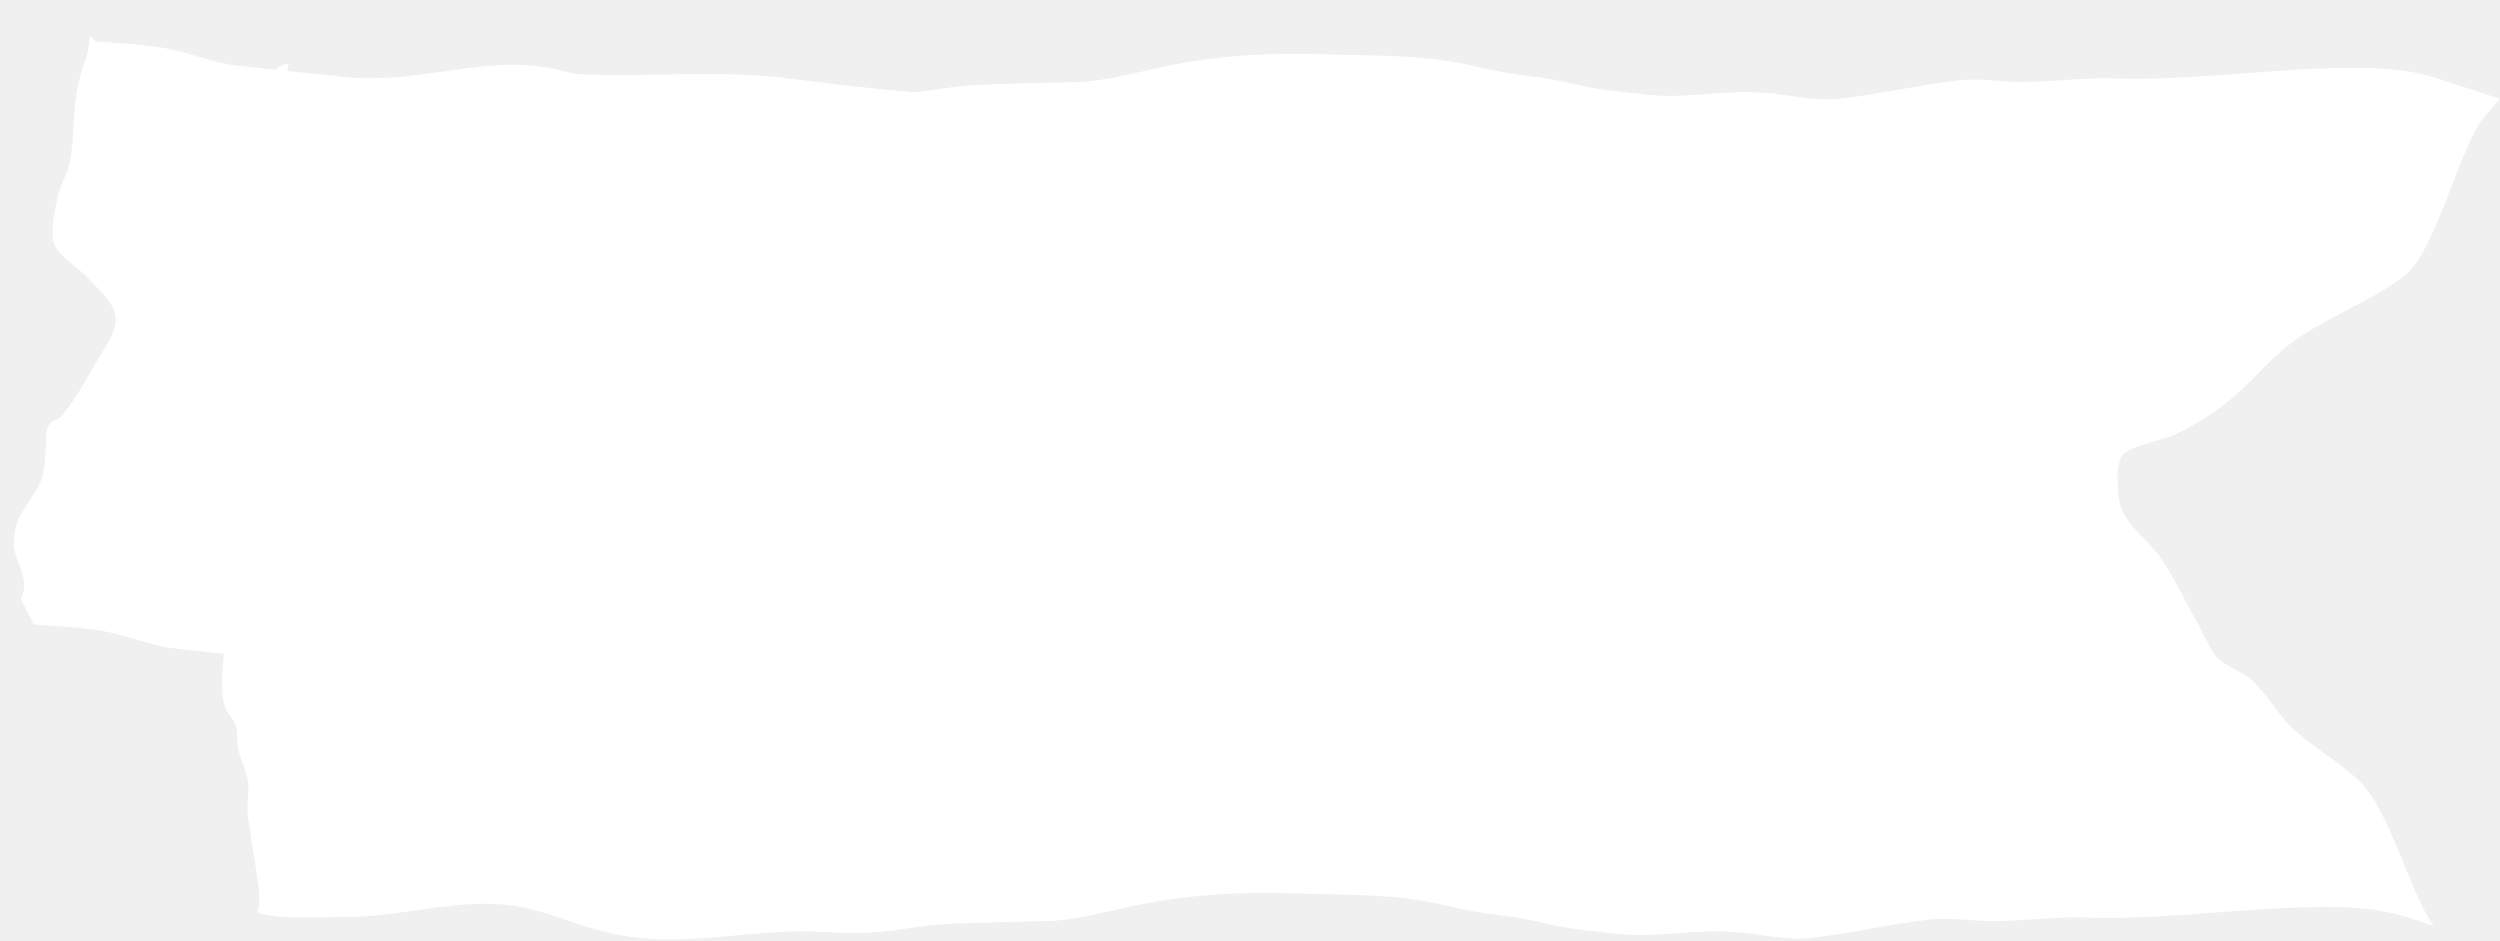
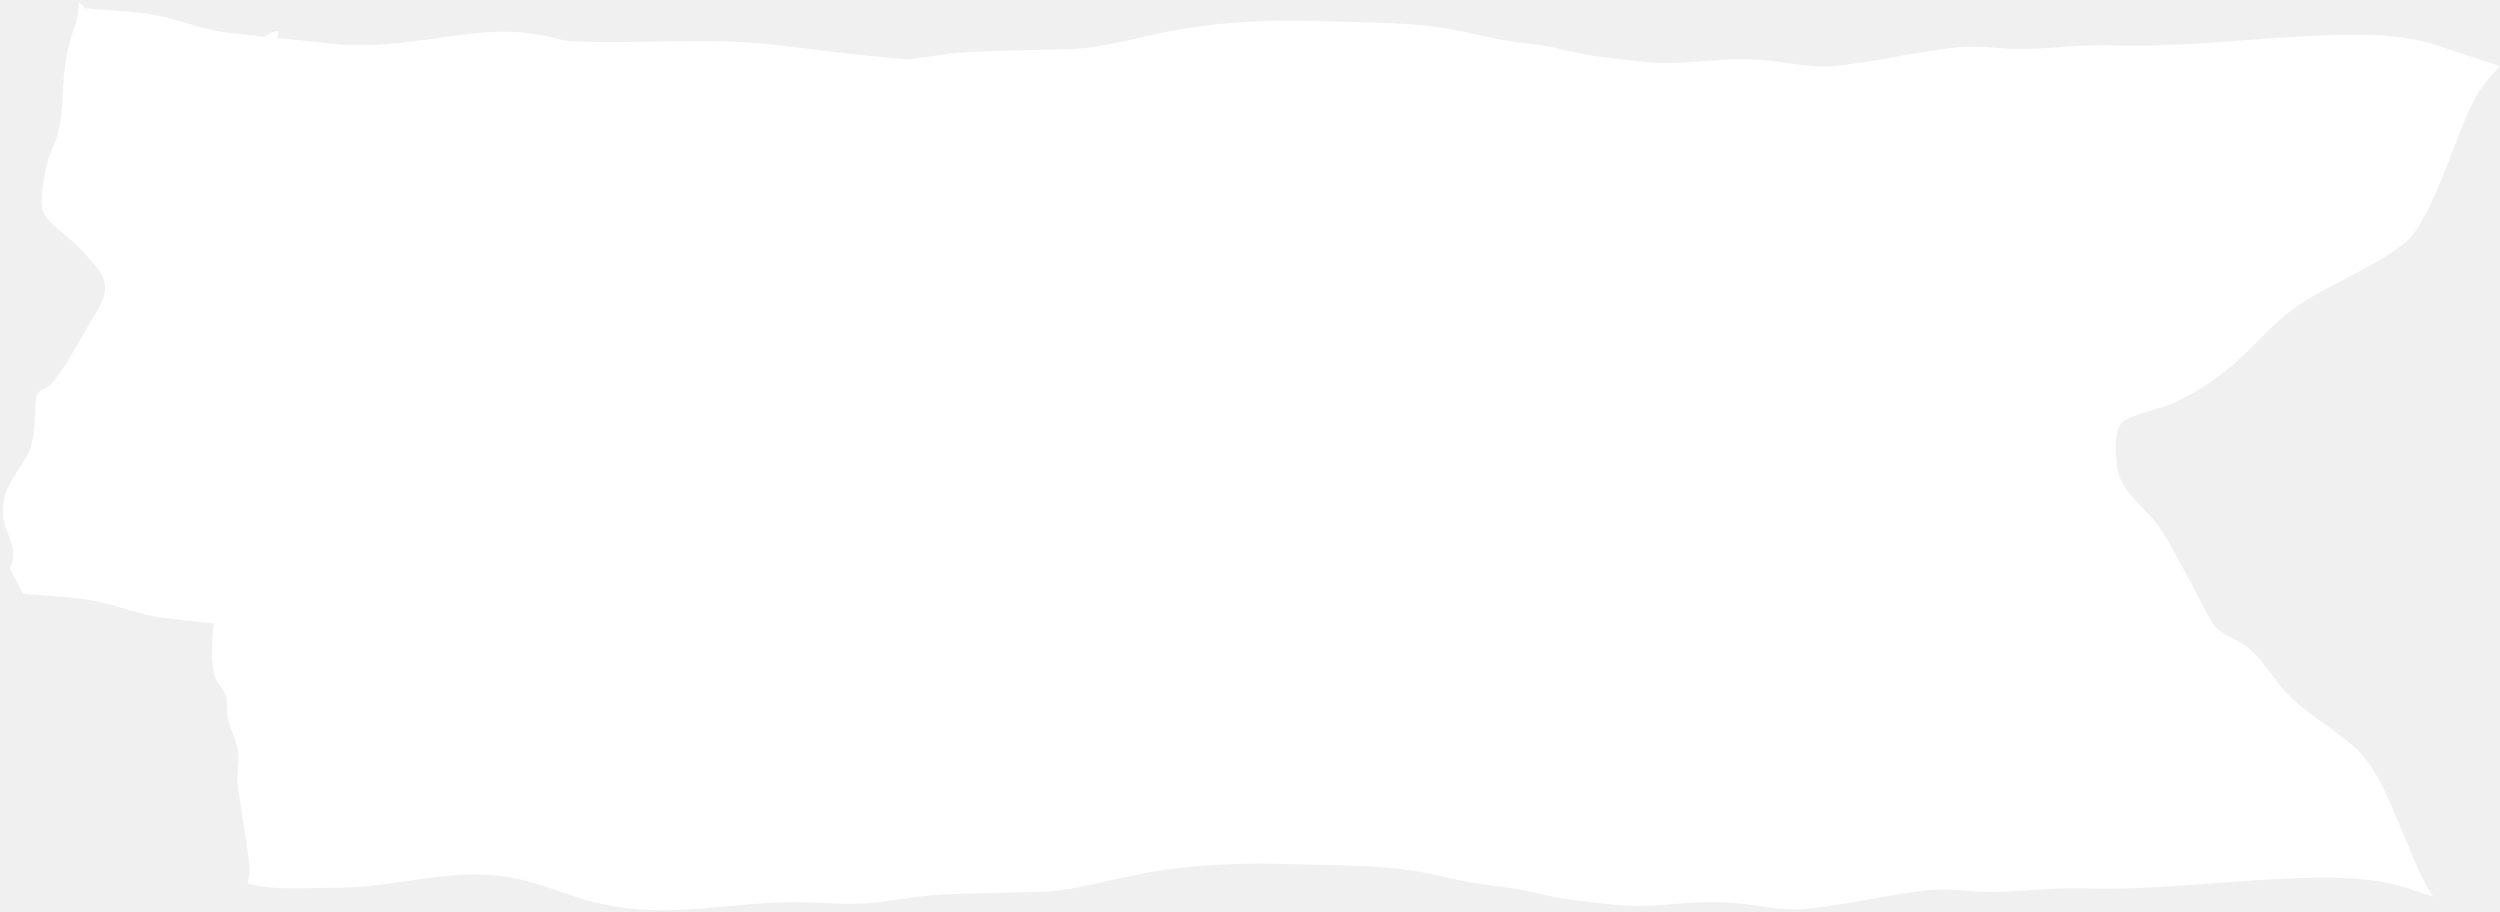
- <svg xmlns="http://www.w3.org/2000/svg" width="678" height="255" viewBox="0 0 678 255" fill="none">
-   <path d="M61.432 171.143C61.964 167.03 65.024 164.529 65.789 160.944C66.787 156.247 66.122 150.661 66.321 145.854C66.687 135.905 68.982 126.345 69.381 116.368C69.581 111.144 69.98 105.891 70.113 100.667C70.279 94.275 67.619 88.55 66.92 82.242C65.823 72.099 65.091 42.459 67.818 32.621C68.849 28.897 71.843 17.837 78.229 17.336L77.697 19.921C83.318 22.005 94.726 21.144 100.647 21.171C111.956 21.255 123.198 18.504 134.474 17.725C156.659 16.197 163.006 25.812 184.492 27.091C199.294 27.952 213.729 24.617 228.563 25.09C233.32 25.229 238.143 25.646 242.899 25.451C250.449 25.145 257.8 23.311 265.35 23.006C274.031 22.644 282.713 22.477 291.394 22.283C300.308 22.088 309.355 19.254 318.003 17.587C332.172 14.835 345.41 14.28 359.945 14.724C373.649 15.169 386.986 14.78 400.257 18.031C405.612 19.337 410.735 20.227 416.289 20.838C422.942 21.561 429.161 23.672 435.88 24.451C451.247 26.229 450.337 26.451 465.87 25.284C472.423 24.784 477.711 24.867 484.197 25.812C489.253 26.535 494.042 27.341 499.165 26.757C510.008 25.535 520.718 22.95 531.528 21.755C536.916 21.171 542.703 22.2 548.125 22.227C556.507 22.255 564.656 20.977 573.137 21.255C594.724 21.95 615.811 18.559 637.331 18.392C645.68 18.337 653.164 18.726 660.98 21.255C666.668 23.089 672.289 24.979 677.977 26.813C676.447 28.591 674.85 30.342 673.42 32.148C667.067 40.069 660.614 68.013 652.266 74.627C642.154 82.603 628.351 86.772 618.871 95.053C613.882 99.388 610.091 104.085 604.835 108.365C600.212 112.116 595.389 115.257 589.735 117.897C586.974 119.175 577.827 121.037 575.931 123.121C573.603 125.65 574.268 131.875 574.601 134.932C575.399 142.074 582.218 145.604 586.375 151.884C590.2 157.692 593.028 163.834 596.387 169.809C597.817 172.366 599.148 175.645 600.91 177.951C602.806 180.397 607.363 181.731 609.891 183.815C614.78 187.789 617.275 193.347 621.832 197.571C627.42 202.768 634.205 206.492 639.693 211.661C648.042 219.498 653.596 242.259 660.049 251.124C657.754 250.374 655.426 249.596 653.097 248.845C645.281 246.316 637.83 245.927 629.449 245.983C607.929 246.15 586.841 249.54 565.255 248.845C556.773 248.567 548.624 249.846 540.242 249.818C534.787 249.818 529.033 248.762 523.645 249.345C512.835 250.54 502.125 253.125 491.282 254.348C486.193 254.931 481.37 254.125 476.314 253.403C469.828 252.458 464.54 252.402 457.987 252.875C442.454 254.042 443.364 253.82 427.997 252.041C421.279 251.263 415.092 249.151 408.406 248.428C402.852 247.817 397.73 246.928 392.375 245.622C379.103 242.37 365.799 242.759 352.062 242.314C337.527 241.842 324.289 242.426 310.12 245.121C301.439 246.789 292.425 249.623 283.511 249.818C274.83 250.012 266.149 250.179 257.467 250.54C249.917 250.846 242.533 252.68 235.016 252.986C230.26 253.18 225.437 252.791 220.681 252.625C205.879 252.152 191.411 255.487 176.61 254.626C155.09 253.375 148.776 243.732 126.591 245.26C115.282 246.038 104.073 248.817 92.764 248.706C86.877 248.651 75.468 249.54 69.814 247.456L70.346 244.871C70.878 242.287 67.02 222.221 67.086 219.442C67.12 216.524 67.752 213.662 67.053 210.772C66.421 208.243 64.825 204.741 64.459 202.601C64.159 200.85 64.459 199.155 64.159 197.432C63.727 195.237 61.731 193.847 61.066 191.846C59.27 186.4 60.8 176.645 61.498 171.115L61.432 171.143Z" fill="white" />
-   <path fill-rule="evenodd" clip-rule="evenodd" d="M301.827 37.707L251.423 185.321C263.211 186.819 274.479 190.217 284.935 195.775L285.163 195.896C290.791 198.887 295.547 201.415 301.769 202.993C315.922 206.594 329.213 208.384 343.822 209.946C347.276 210.315 350.865 210.849 354.51 211.392C363.166 212.681 372.134 214.016 380.34 213.293C385.143 212.872 389.532 213.143 394.032 213.421C396.408 213.567 398.816 213.716 401.331 213.765C403.828 213.825 406.294 213.524 408.761 213.224C411.322 212.912 413.885 212.599 416.488 212.689C423.705 212.931 431.387 214.017 438.564 215.127C442.331 215.706 443.054 216.262 444.67 217.505C445.24 217.944 445.922 218.469 446.888 219.11C453.04 223.229 459.869 225.16 466.771 227.111C469.252 227.813 471.742 228.517 474.213 229.326C481.977 231.874 487.967 233.703 496.318 231.741C511.583 228.165 525.257 226.851 540.756 228.507L531.478 227.515C533.133 226.118 534.625 225.523 535.913 225.01C538.085 224.145 539.675 223.511 540.486 219.649C540.907 217.618 540.981 215.47 541.055 213.326C541.115 211.566 541.176 209.808 541.428 208.119C541.757 205.958 542.469 203.889 543.18 201.824C544.001 199.44 544.82 197.06 545.046 194.548C545.287 191.967 544.996 188.991 544.714 186.119C544.565 184.594 544.418 183.098 544.356 181.707C544.314 180.805 544.001 179.771 543.68 178.71C543.084 176.74 542.46 174.679 543.493 173.208C544.381 171.929 545.673 171.329 546.878 170.77C548.94 169.813 550.743 168.976 549.81 165.054C548.954 161.444 544.606 158.628 540.511 155.976C534.669 152.192 529.341 148.742 535.402 143.795C536.298 143.066 537.308 142.455 538.303 141.854C540.911 140.278 543.417 138.764 543.497 135.329C543.541 133.863 543.228 132.485 542.912 131.089C542.563 129.55 542.209 127.99 542.324 126.269C542.414 124.869 542.638 123.439 542.862 122.003C543.236 119.612 543.613 117.203 543.382 114.883C543.285 113.88 543.005 113.087 542.73 112.31C542.258 110.976 541.803 109.69 542.324 107.474C542.708 105.861 543.234 104.45 543.762 103.034C544.356 101.44 544.953 99.84 545.352 97.938C545.952 95.041 546.944 91.948 548.253 89.339C548.559 88.734 548.868 88.135 549.177 87.536C550.389 85.184 551.6 82.835 552.653 80.082C553.933 76.756 554.644 75.298 556.936 72.9C557.559 72.239 555.513 71.852 553.262 71.427C551.074 71.013 548.69 70.563 548.376 69.788C551.41 69.886 554.491 70.101 557.648 70.438L548.37 69.447C548.329 69.567 548.333 69.68 548.376 69.788C536.521 69.404 525.388 70.806 513.211 73.672C504.859 75.635 498.872 73.779 491.105 71.257C488.634 70.448 486.144 69.744 483.664 69.043C476.762 67.091 469.932 65.16 463.78 61.041C462.833 60.409 462.16 59.89 461.595 59.455C459.968 58.2 459.241 57.64 455.456 57.059C448.305 55.951 440.594 54.889 433.38 54.62C430.778 54.531 428.214 54.843 425.653 55.155C423.186 55.456 420.721 55.756 418.224 55.697C415.784 55.64 413.448 55.496 411.143 55.354C406.574 55.073 402.128 54.799 397.233 55.225C389.005 55.928 380.037 54.599 371.382 53.316C367.745 52.777 364.164 52.246 360.715 51.877C346.105 50.316 332.815 48.526 318.661 44.925C312.382 43.328 307.553 40.777 301.827 37.707Z" fill="white" />
-   <path d="M8.888 169.261C15.265 169.943 21.997 170.028 28.268 171.2C34.877 172.435 40.572 175.053 47.385 175.86C56.678 176.959 65.999 177.797 75.303 178.791C86.777 180.017 98.198 181.238 109.583 180.075C117.6 179.267 125.564 176.972 133.993 177.741C151.875 179.361 170.113 177.398 188.073 178.524C196.688 179.048 205.335 180.501 213.907 181.417C226.4 182.752 238.984 183.727 251.423 185.321L301.827 37.707C291.372 32.148 280.078 28.747 268.316 27.252C255.851 25.656 243.293 24.684 230.8 23.349C222.201 22.43 213.577 21.006 204.966 20.456C187.005 19.329 168.764 21.319 150.886 19.672C142.456 18.904 134.492 21.198 126.476 22.007C115.219 23.131 103.925 21.949 92.576 20.762L92.196 20.723C82.891 19.728 73.544 18.888 64.277 17.792C57.464 16.985 51.77 14.367 45.161 13.132C38.889 11.96 32.16 11.848 25.78 11.193C25.825 10.775 24.33 9.928 24.377 9.483C24.128 11.809 24.041 13.862 23.232 15.996C21.722 19.985 20.785 24.299 20.283 29.242C19.77 34.289 19.925 40.015 18.688 44.905C17.957 47.788 16.391 50.079 15.733 53.022L15.727 53.047C15.015 56.233 13.51 62.969 14.629 66.068C15.836 69.369 21.202 72.586 23.674 75.177C30.558 82.494 34.247 85.082 28.644 93.974C24.668 100.263 21.593 107.019 16.81 112.693C15.658 114.077 14.022 113.796 13.164 115.396C12.375 116.845 12.625 118.96 12.507 120.56C12.169 124.463 12.241 128.488 10.395 131.912C7.295 137.661 4.157 139.573 3.777 146.59C3.451 152.608 8.464 156.158 5.753 162.239C5.193 162.284 9.454 169.163 8.92 169.212L8.888 169.261Z" fill="white" />
+ <svg xmlns="http://www.w3.org/2000/svg" width="675" height="246" viewBox="0 0 675 246" fill="none">
+   <path fill-rule="evenodd" clip-rule="evenodd" d="M12.815 160.84L12.815 160.84C10.485 160.672 8.164 160.505 5.888 160.261L5.92 160.212C6.184 160.188 5.275 158.493 4.356 156.78C3.418 155.03 2.47 153.262 2.753 153.239C4.326 149.709 3.298 147.033 2.222 144.231C1.444 142.206 0.64 140.115 0.777 137.59C1.044 132.661 2.671 130.251 4.69 127.262C5.546 125.995 6.472 124.624 7.395 122.912C8.916 120.091 9.135 116.86 9.354 113.627C9.4 112.937 9.447 112.246 9.507 111.56C9.538 111.139 9.543 110.682 9.549 110.211C9.565 108.893 9.583 107.464 10.164 106.396C10.63 105.528 11.324 105.214 12.046 104.887C12.655 104.611 13.283 104.326 13.81 103.693C16.994 99.916 19.421 95.659 21.861 91.38L21.861 91.38C23.086 89.231 24.315 87.076 25.644 84.974C30.802 76.789 28.086 73.945 22.252 67.837L22.251 67.836C21.747 67.309 21.221 66.757 20.674 66.177C19.852 65.315 18.709 64.384 17.506 63.403C15.092 61.436 12.434 59.271 11.629 57.068C10.51 53.969 12.015 47.233 12.727 44.047L12.733 44.022C13.076 42.486 13.667 41.128 14.257 39.771C14.798 38.527 15.339 37.284 15.688 35.905C16.518 32.625 16.721 28.968 16.92 25.392V25.392C17.018 23.638 17.114 21.903 17.283 20.242C17.785 15.299 18.722 10.985 20.232 6.996C20.913 5.2 21.083 3.463 21.267 1.571C21.302 1.214 21.338 0.852 21.377 0.483C21.353 0.709 21.726 1.038 22.094 1.363C22.451 1.677 22.802 1.987 22.78 2.193C24.964 2.417 27.188 2.578 29.421 2.739C33.713 3.049 38.036 3.361 42.161 4.132C45.04 4.67 47.746 5.471 50.446 6.269L50.447 6.269C53.944 7.304 57.432 8.336 61.277 8.792C64.706 9.197 68.146 9.568 71.591 9.924C72.659 9.03 73.867 8.443 75.229 8.336L74.834 10.256C76.127 10.387 77.421 10.517 78.715 10.647L78.715 10.647L78.716 10.647C82.211 10.998 85.706 11.35 89.195 11.723L89.576 11.762C91.052 11.917 92.526 12.071 94 12.22C95.349 12.19 96.586 12.166 97.647 12.171C104.317 12.221 110.964 11.284 117.608 10.347C122.229 9.696 126.848 9.045 131.473 8.725C140.403 8.11 146.766 9.3 152.584 11.025C160.674 11.505 168.826 11.364 176.981 11.224C185.327 11.08 193.676 10.936 201.966 11.456C207.432 11.805 212.904 12.507 218.371 13.207L218.371 13.207L218.371 13.207C221.516 13.61 224.66 14.013 227.8 14.349C232.402 14.841 237.012 15.283 241.624 15.726C242.739 15.833 243.854 15.94 244.969 16.047C247.026 15.817 249.075 15.523 251.125 15.228C254.85 14.693 258.575 14.158 262.35 14.005C269.946 13.689 277.542 13.522 285.138 13.355C286.223 13.331 287.309 13.307 288.394 13.283C294.706 13.145 301.084 11.684 307.341 10.25C309.92 9.659 312.478 9.073 315.003 8.586C329.172 5.835 342.41 5.279 356.945 5.724C359.478 5.806 361.999 5.86 364.509 5.913C375.577 6.149 386.439 6.381 397.257 9.031C402.612 10.337 407.735 11.226 413.289 11.838C416.662 12.204 419.923 12.928 423.195 13.653C426.376 14.359 429.568 15.067 432.88 15.451C434.401 15.627 435.763 15.787 436.996 15.933C448.228 17.26 448.875 17.336 462.87 16.284C469.423 15.784 474.711 15.867 481.197 16.812C481.592 16.869 481.986 16.926 482.378 16.983C487.004 17.652 491.443 18.295 496.165 17.757C501.544 17.151 506.89 16.209 512.232 15.268C517.658 14.312 523.08 13.357 528.528 12.755C531.864 12.394 535.353 12.65 538.813 12.905C540.942 13.061 543.06 13.217 545.125 13.227C548.945 13.24 552.716 12.982 556.493 12.723C561.003 12.413 565.521 12.104 570.137 12.255C582.198 12.643 594.103 11.756 606.015 10.868C615.423 10.167 624.835 9.466 634.331 9.392C642.68 9.337 650.164 9.726 657.98 12.255C660.824 13.172 663.651 14.103 666.478 15.034C669.305 15.965 672.133 16.896 674.977 17.813C674.522 18.341 674.062 18.867 673.602 19.392C672.513 20.636 671.425 21.879 670.42 23.148C667.69 26.552 664.941 33.654 662.031 41.172C658.171 51.148 654.026 61.856 649.266 65.627C644.475 69.406 638.856 72.33 633.261 75.242C627.046 78.476 620.86 81.695 615.871 86.053C613.61 88.018 611.595 90.057 609.578 92.098C607.145 94.56 604.709 97.025 601.835 99.365C597.212 103.116 592.389 106.257 586.735 108.897C585.754 109.351 583.967 109.879 581.986 110.464C578.39 111.526 574.154 112.778 572.931 114.121C570.603 116.65 571.268 122.875 571.601 125.932C572.113 130.513 575.101 133.607 578.276 136.895C580.051 138.733 581.884 140.632 583.375 142.884C585.878 146.684 587.954 150.627 590.031 154.573C591.128 156.658 592.226 158.743 593.387 160.809C593.865 161.663 594.331 162.598 594.807 163.55C595.754 165.448 596.737 167.415 597.91 168.951C599.01 170.37 601.006 171.415 602.981 172.449C604.411 173.197 605.83 173.94 606.891 174.815C609.527 176.958 611.467 179.56 613.409 182.167C615.07 184.394 616.732 186.624 618.832 188.571C621.599 191.145 624.661 193.358 627.713 195.564C630.823 197.811 633.923 200.052 636.693 202.661C641.49 207.164 645.365 216.595 649.018 225.486C651.722 232.068 654.304 238.353 657.049 242.124C656.182 241.841 655.311 241.553 654.437 241.265C652.996 240.79 651.546 240.312 650.097 239.845C642.281 237.316 634.83 236.927 626.448 236.983C616.952 237.056 607.54 237.758 598.132 238.459C586.22 239.346 574.315 240.233 562.254 239.845C557.638 239.694 553.12 240.004 548.61 240.313C544.833 240.572 541.062 240.83 537.242 240.818C535.111 240.818 532.934 240.657 530.752 240.495C527.347 240.243 523.928 239.99 520.645 240.345C515.197 240.948 509.775 241.903 504.349 242.858C499.007 243.799 493.661 244.741 488.282 245.348C483.578 245.887 479.102 245.239 474.459 244.568C474.079 244.513 473.697 244.458 473.314 244.403C466.828 243.458 461.54 243.402 454.987 243.875C440.992 244.926 440.345 244.85 429.114 243.524C427.88 243.378 426.518 243.217 424.997 243.041C421.693 242.658 418.517 241.953 415.347 241.249C412.072 240.521 408.804 239.795 405.406 239.428C399.852 238.817 394.73 237.928 389.375 236.622C378.554 233.97 367.71 233.74 356.629 233.504C354.12 233.45 351.598 233.397 349.062 233.314C334.527 232.842 321.289 233.426 307.12 236.121C304.566 236.612 301.983 237.203 299.382 237.799C293.143 239.228 286.802 240.681 280.511 240.818C279.425 240.842 278.34 240.866 277.254 240.89C269.659 241.057 262.063 241.224 254.467 241.54C250.686 241.693 246.947 242.23 243.212 242.766C239.488 243.3 235.769 243.833 232.016 243.986C228.563 244.127 225.076 243.961 221.604 243.795C220.293 243.733 218.984 243.67 217.68 243.625C210.637 243.4 203.669 244.037 196.704 244.674C189.033 245.376 181.367 246.077 173.609 245.626C163.92 245.062 157.314 242.798 150.953 240.618C143.187 237.956 135.787 235.42 123.591 236.26C118.958 236.579 114.343 237.233 109.73 237.887C103.082 238.83 96.441 239.772 89.764 239.706C88.443 239.694 86.844 239.729 85.094 239.767C79.047 239.9 71.2 240.072 66.814 238.456L67.346 235.871C67.653 234.38 66.498 227.069 65.479 220.617C64.732 215.886 64.058 211.618 64.086 210.442C64.097 209.533 64.165 208.63 64.233 207.729C64.384 205.738 64.534 203.761 64.053 201.771C63.767 200.625 63.282 199.278 62.803 197.949C62.226 196.347 61.659 194.771 61.459 193.601C61.309 192.726 61.309 191.864 61.309 191.006C61.309 190.148 61.309 189.294 61.159 188.432C60.922 187.23 60.217 186.269 59.517 185.317C58.94 184.531 58.367 183.751 58.066 182.846C56.833 179.108 57.167 173.341 57.724 168.303C53.274 167.851 48.826 167.386 44.385 166.86C40.54 166.405 37.052 165.373 33.554 164.338L33.554 164.338L33.554 164.338C30.853 163.539 28.148 162.738 25.268 162.2C21.235 161.446 17.012 161.142 12.815 160.84Z" fill="white" />
</svg>
